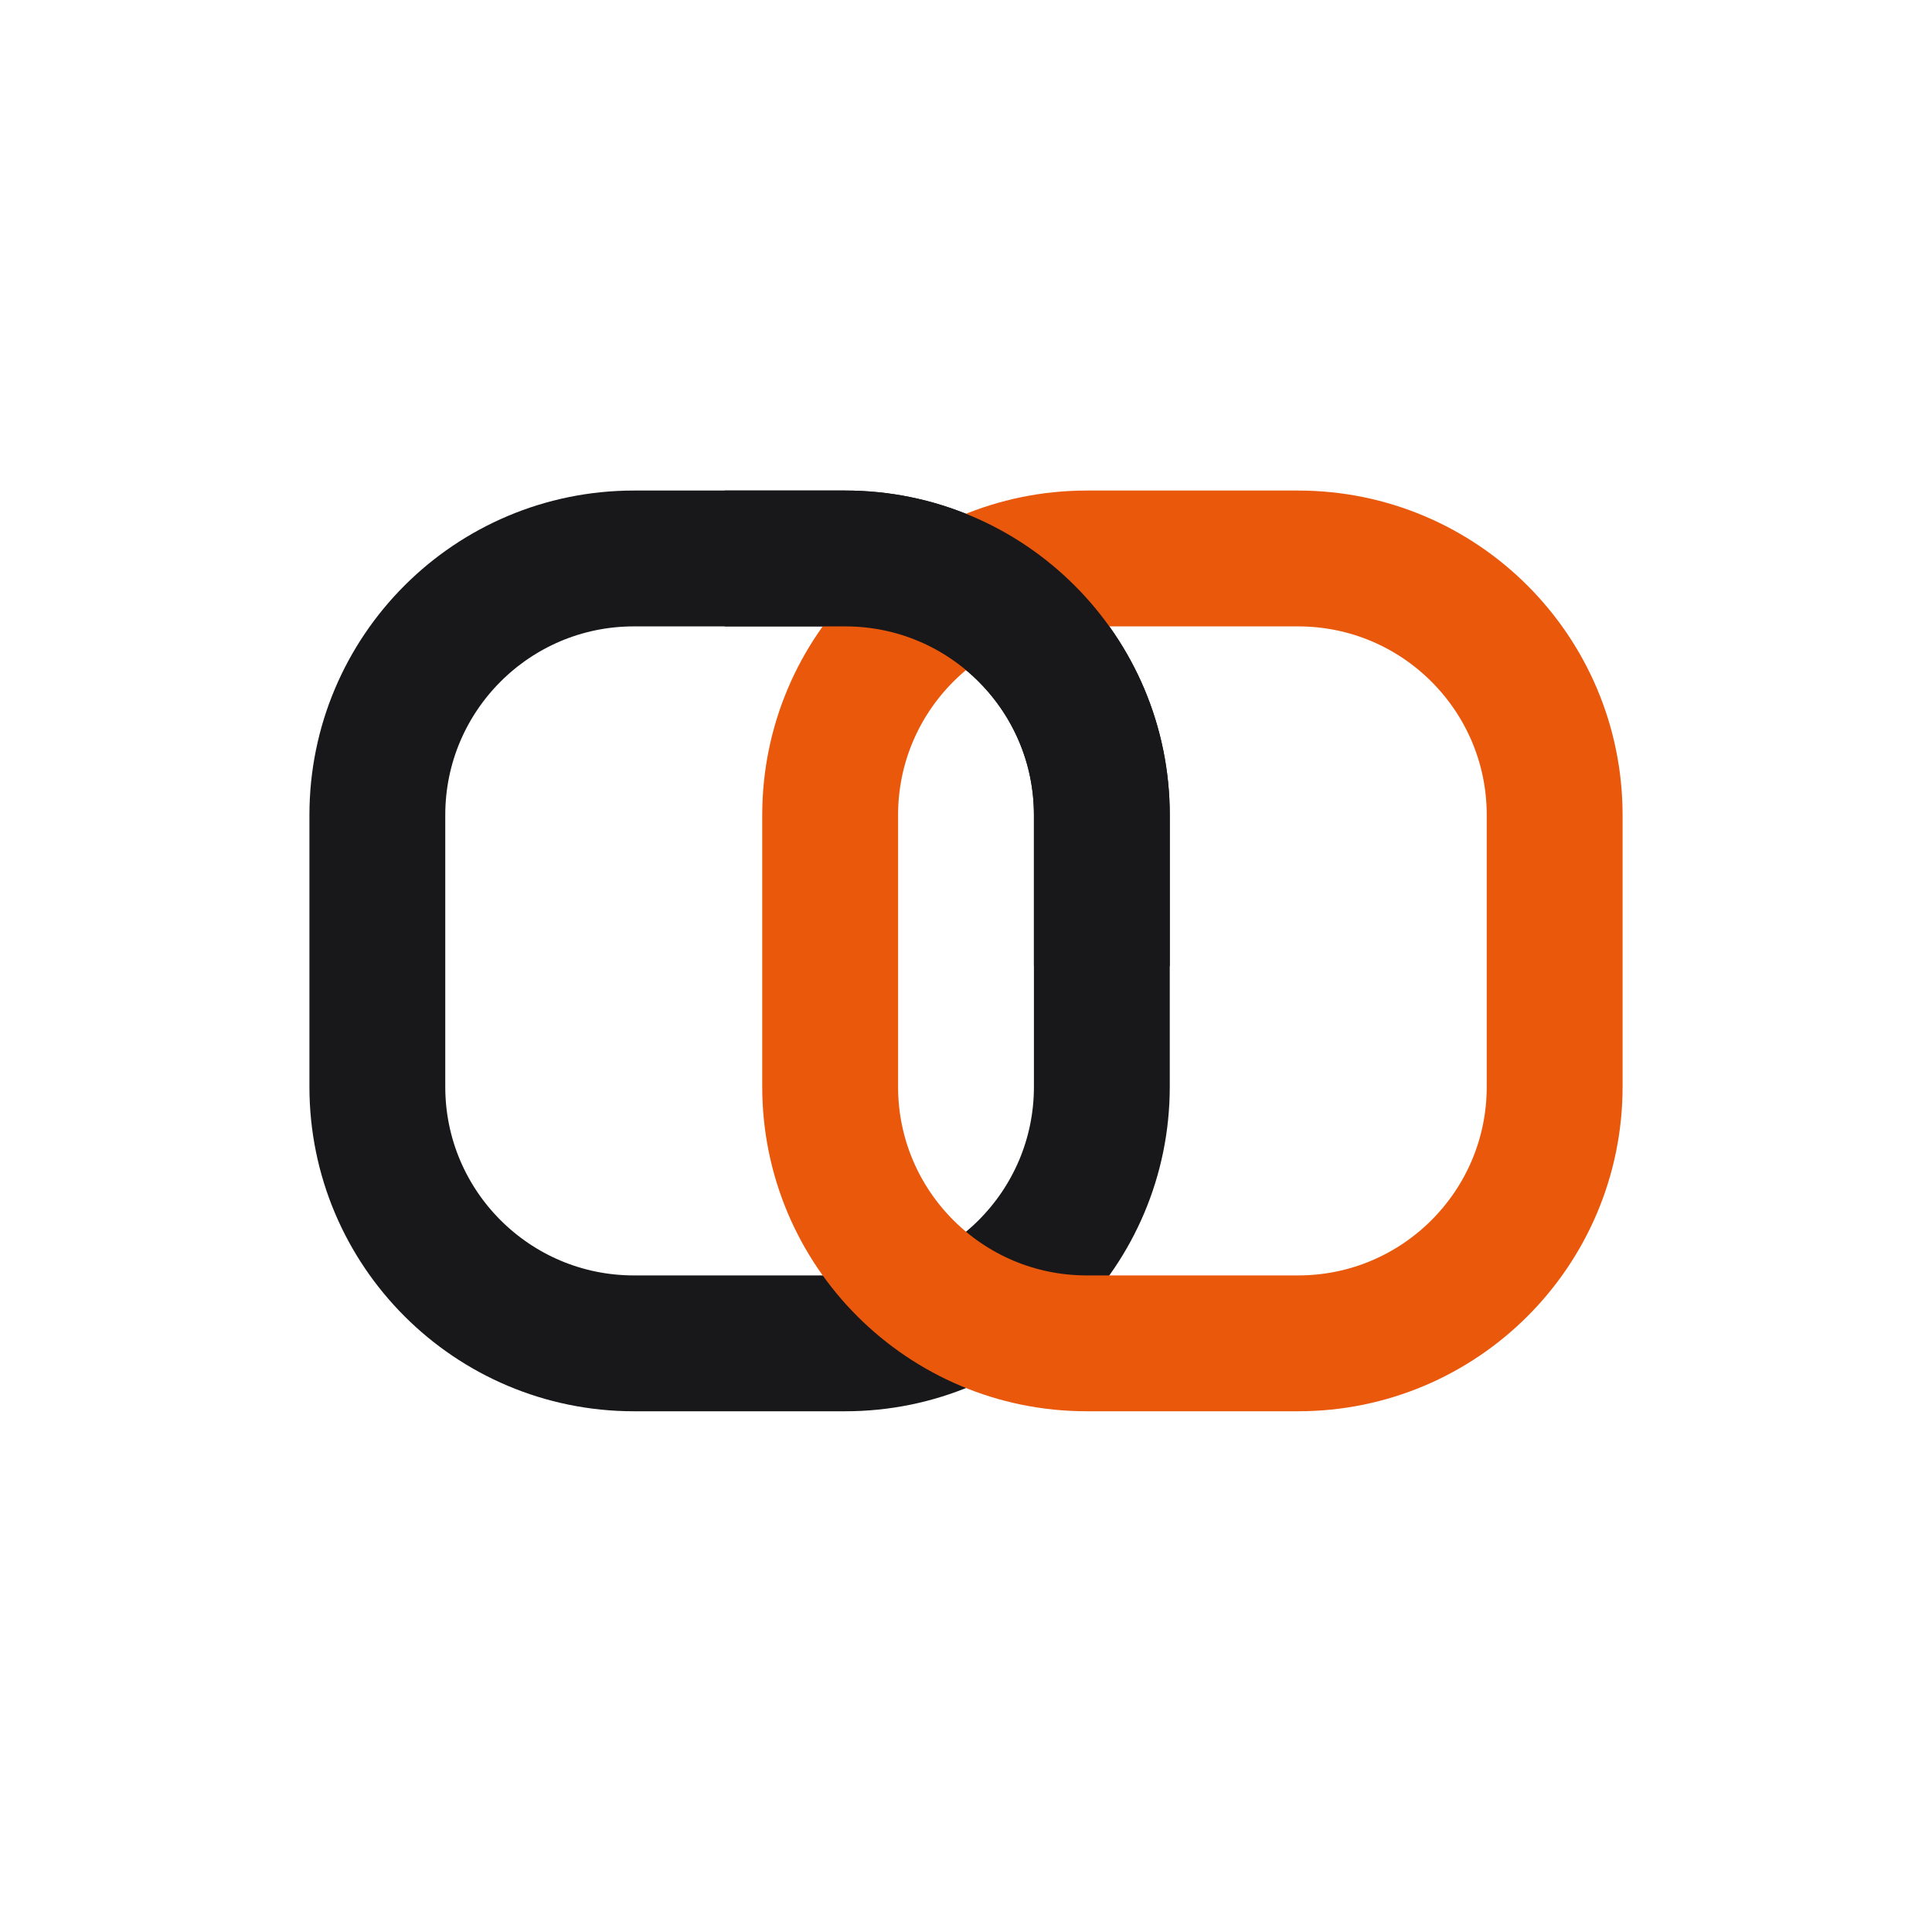
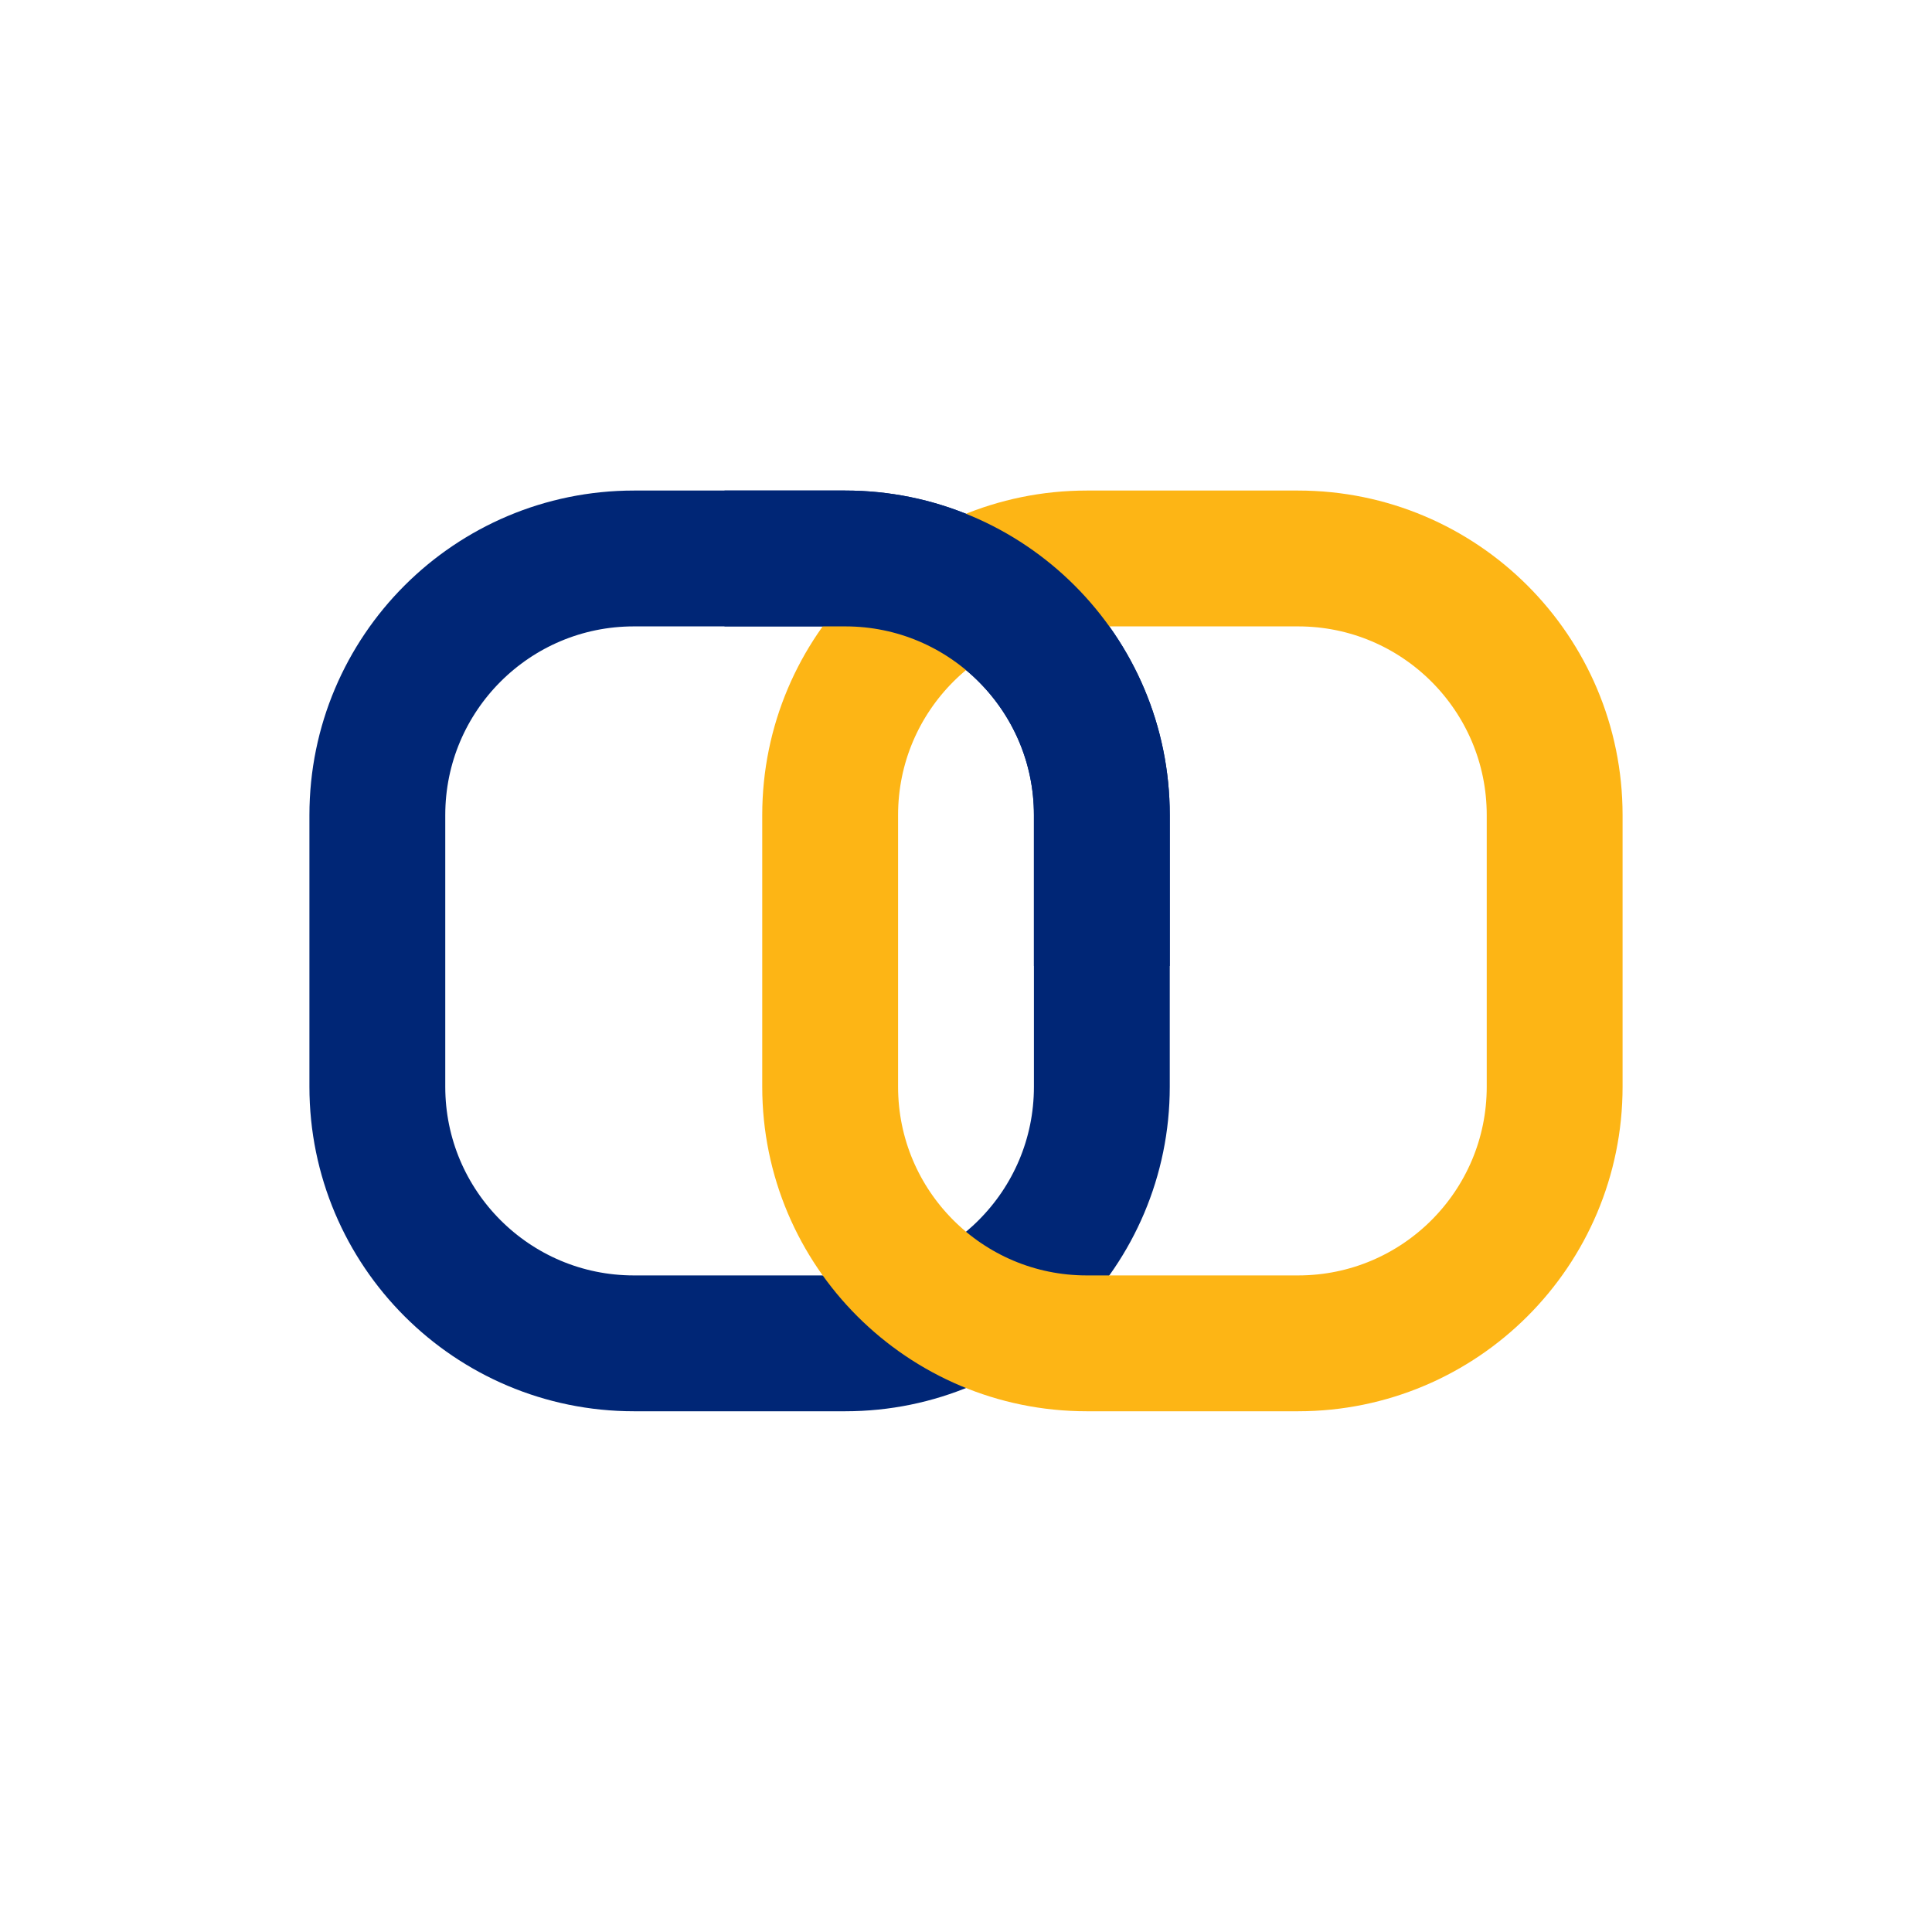
<svg xmlns="http://www.w3.org/2000/svg" viewBox="0 0 256 256" role="img" aria-label="Provenance">
  <defs>
    <clipPath id="topcross">
      <rect x="96" y="50" width="64" height="78" />
    </clipPath>
  </defs>
-   <rect x="50" y="74" width="96" height="104" rx="34" fill="none" stroke="#18181b" stroke-width="18" />
-   <rect x="110" y="74" width="96" height="104" rx="34" fill="none" stroke="#EA580C" stroke-width="18" />
+   <rect x="50" y="74" width="96" height="104" rx="34" fill="none" stroke="#002676" stroke-width="18" />
+   <rect x="110" y="74" width="96" height="104" rx="34" fill="none" stroke="#FDB515" stroke-width="18" />
  <g clip-path="url(#topcross)">
-     <rect x="50" y="74" width="96" height="104" rx="34" fill="none" stroke="#18181b" stroke-width="18" />
+     <rect x="50" y="74" width="96" height="104" rx="34" fill="none" stroke="#002676" stroke-width="18" />
  </g>
</svg>
